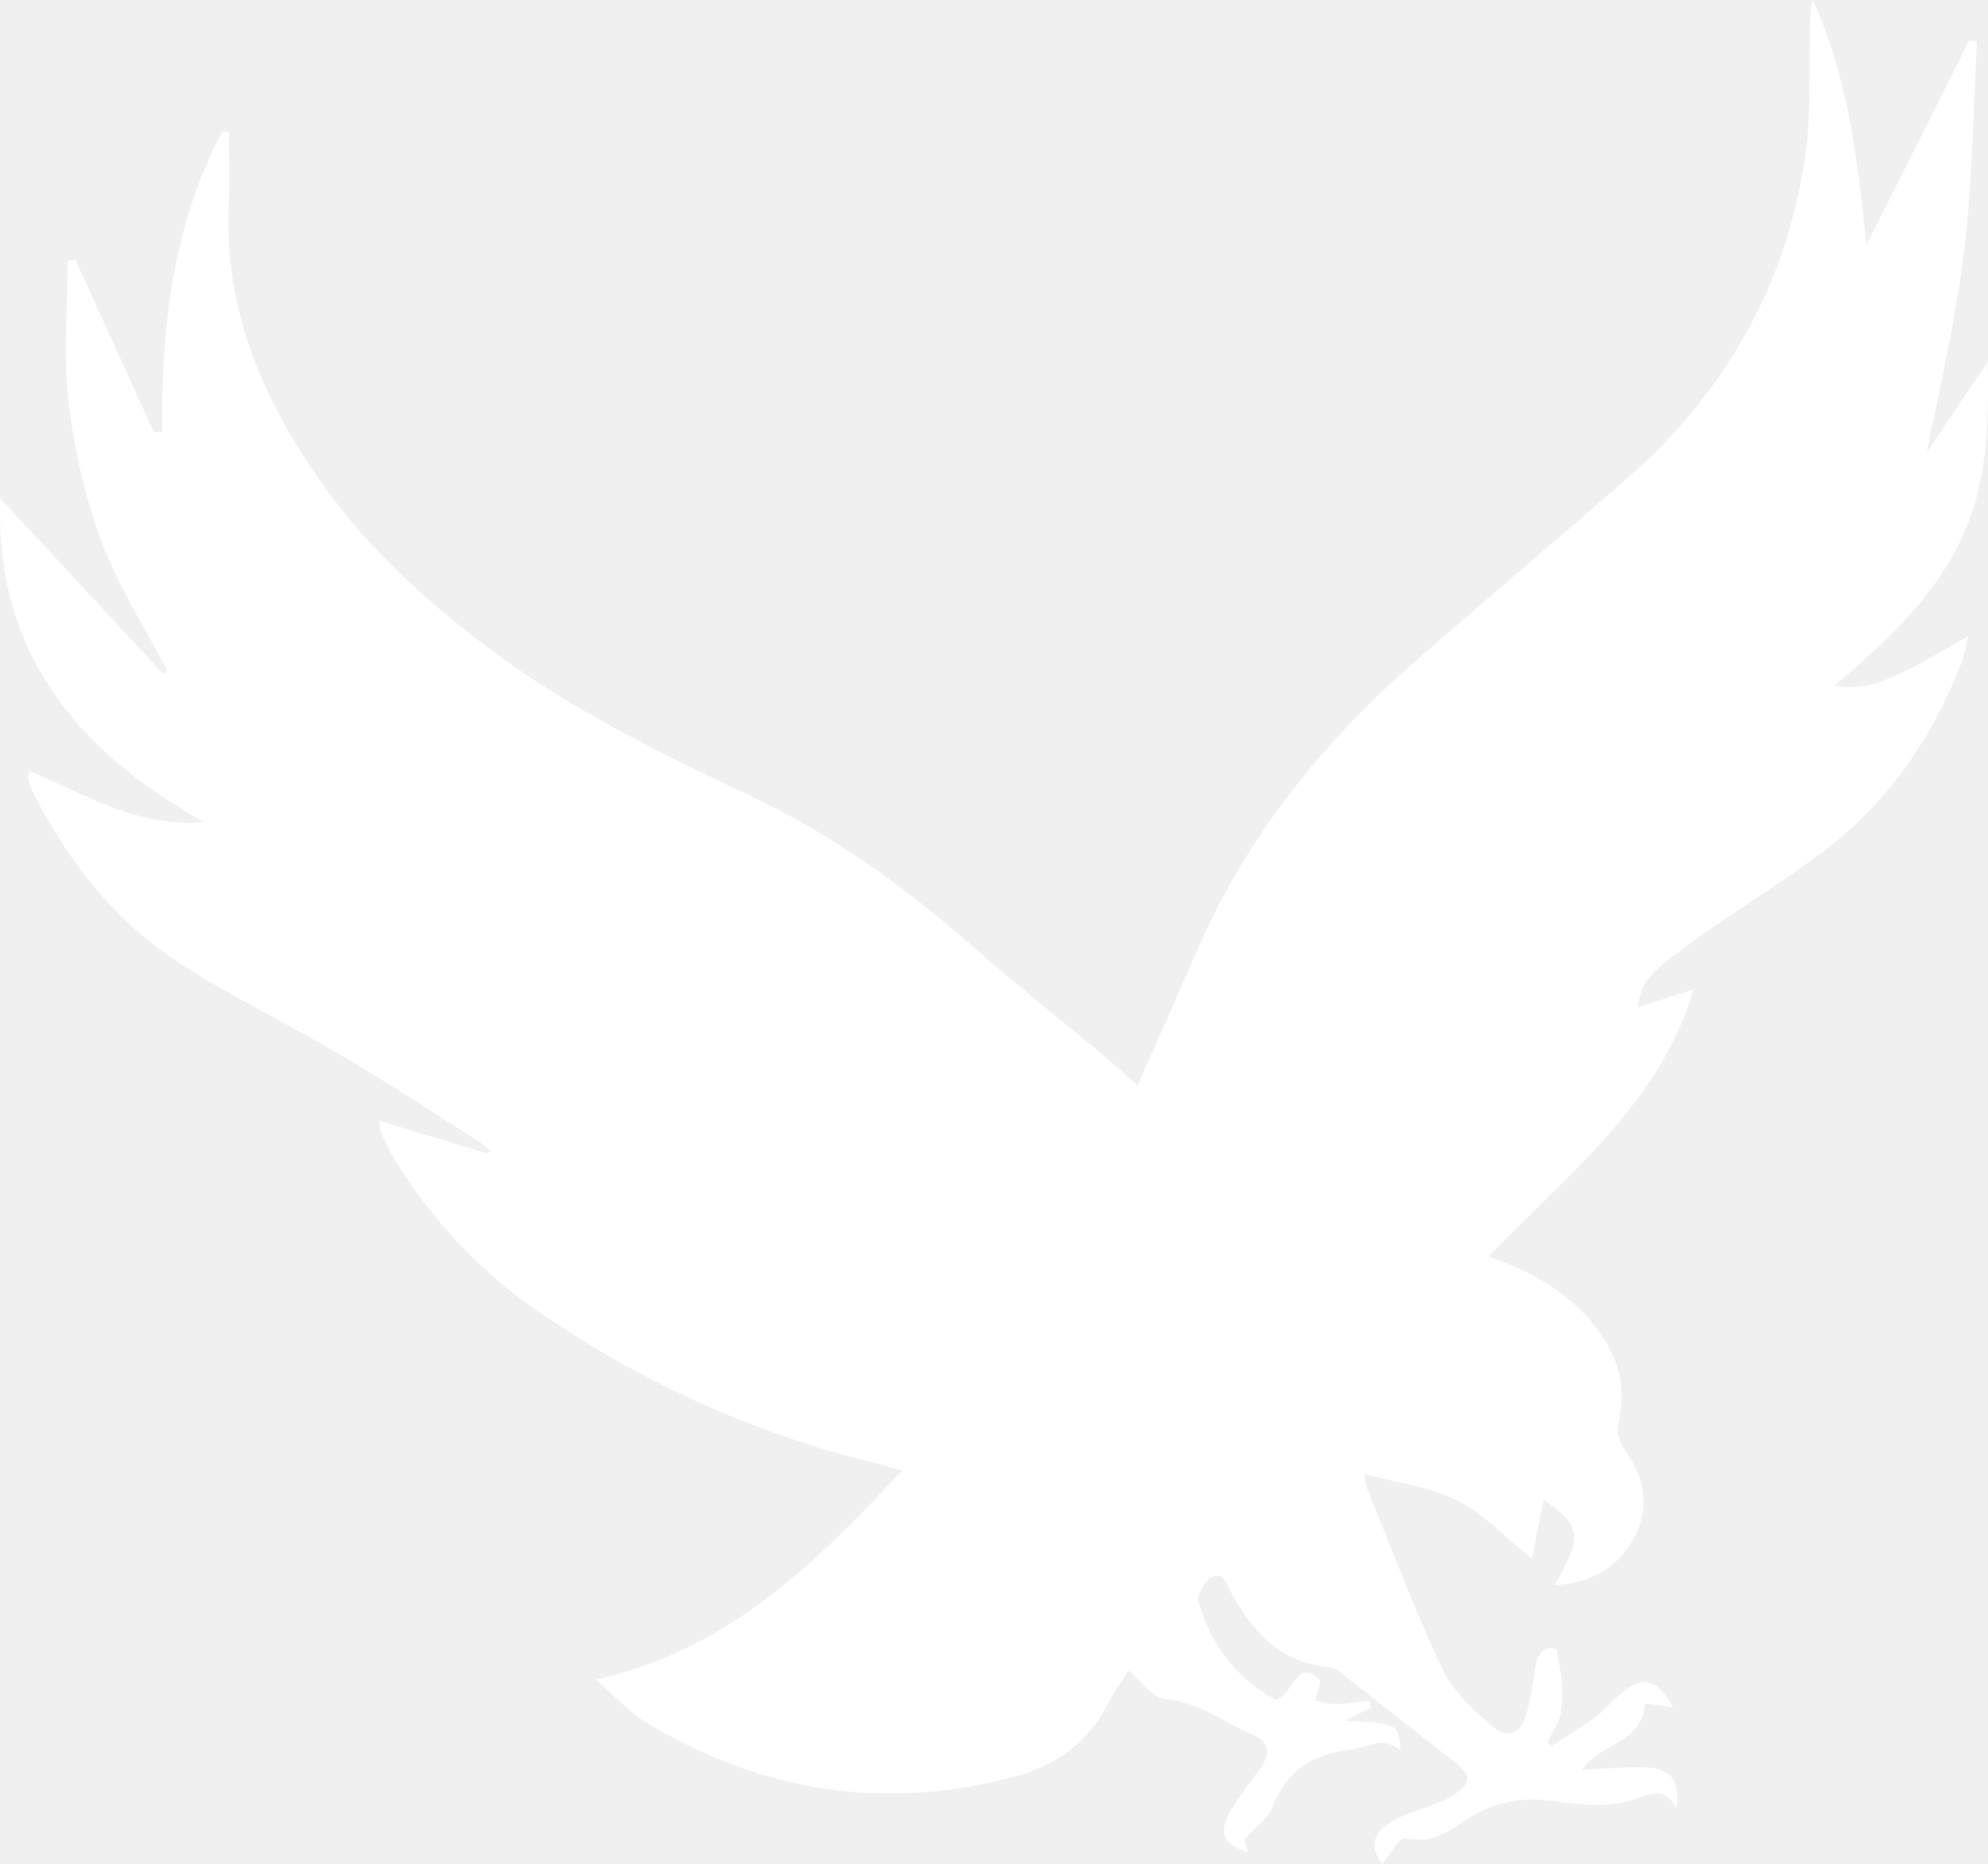
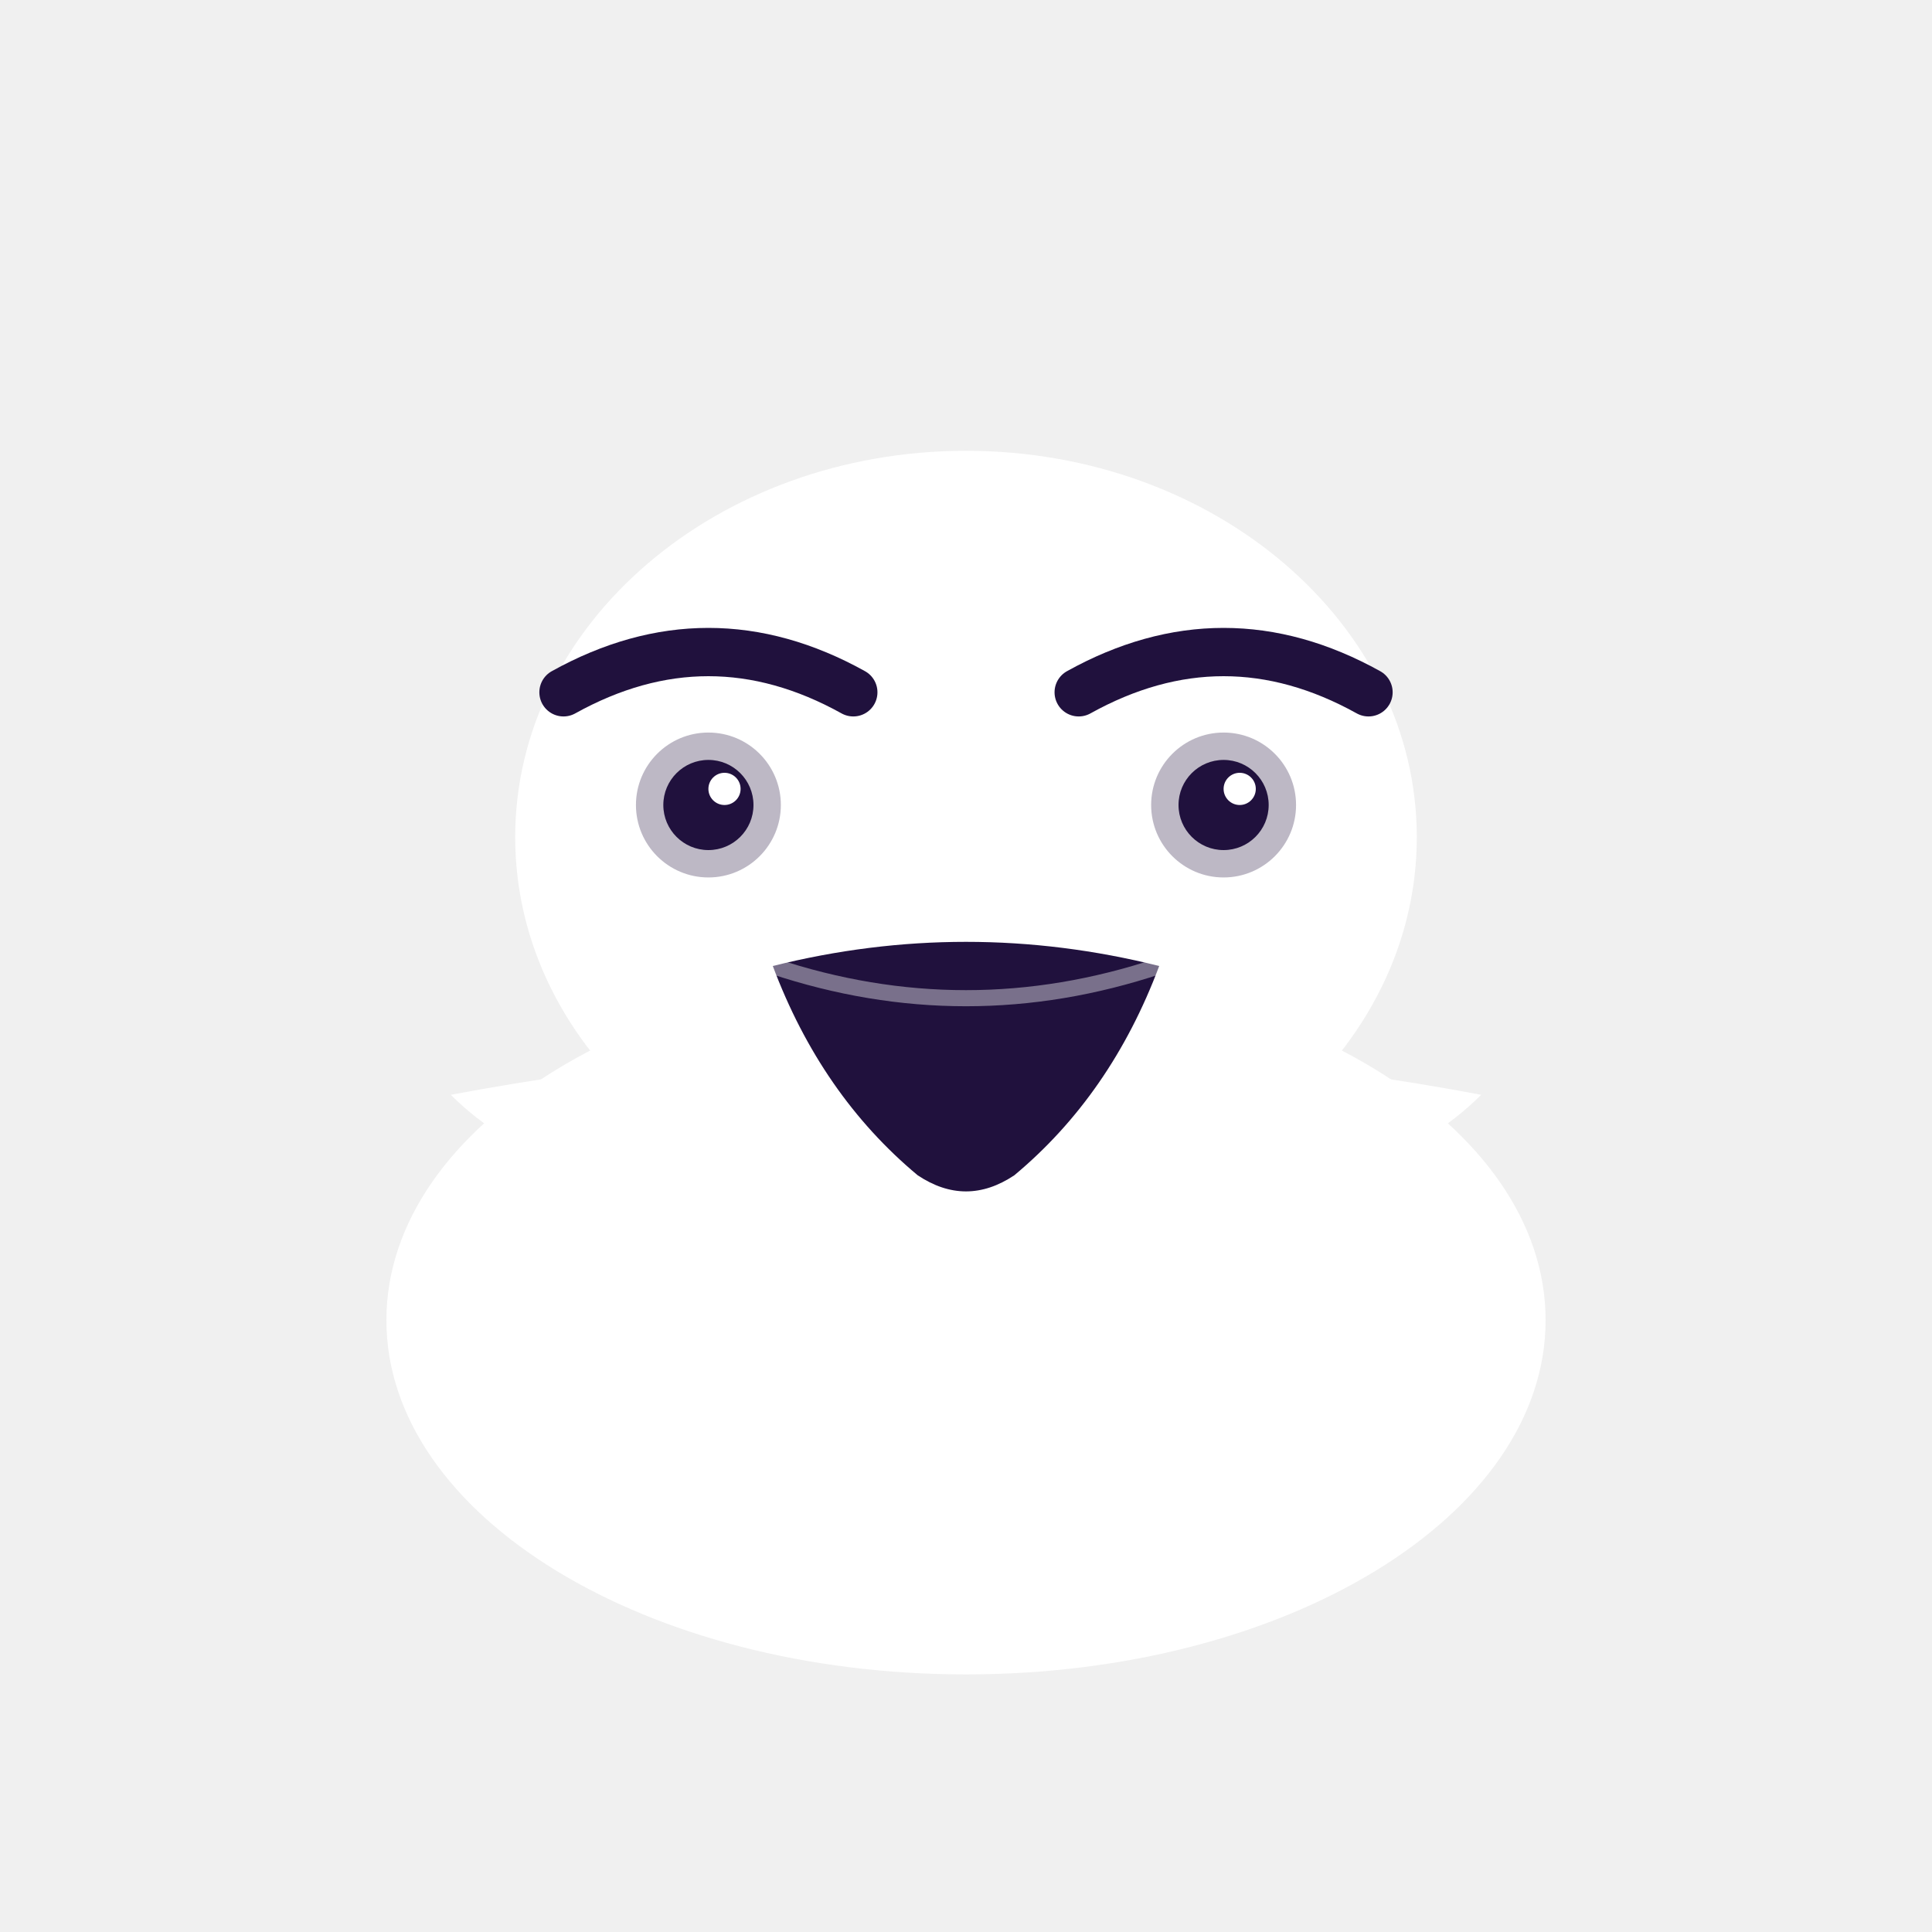
- <svg xmlns="http://www.w3.org/2000/svg" width="64" height="60" viewBox="0 0 64 60" fill="none">
-   <path d="M19.191 54.071C23.526 53.08 26.266 50.298 29.043 47.343C28.666 47.239 28.38 47.151 28.093 47.082C24.278 46.143 20.768 44.544 17.544 42.37C15.556 41.032 13.926 39.345 12.69 37.294C12.528 37.033 12.403 36.755 12.278 36.476C12.242 36.407 12.242 36.32 12.206 36.077C13.424 36.442 14.57 36.789 15.699 37.137C15.735 37.102 15.752 37.085 15.788 37.05C15.663 36.946 15.556 36.842 15.43 36.755C13.961 35.833 12.528 34.877 11.042 34.008C9.34 32.999 7.549 32.13 5.901 31.087C3.698 29.678 2.14 27.696 1.012 25.401C0.958 25.297 0.94 25.193 0.922 25.088C0.904 25.036 0.922 24.967 0.922 24.81C2.749 25.575 4.451 26.653 6.564 26.462C2.409 24.149 -0.17 20.916 0.009 16.047C1.782 17.943 3.519 19.82 5.257 21.698C5.293 21.663 5.346 21.611 5.382 21.576C4.666 20.22 3.824 18.899 3.286 17.473C2.749 16.047 2.391 14.5 2.212 12.988C2.033 11.475 2.176 9.928 2.176 8.398C2.266 8.38 2.355 8.38 2.427 8.363C3.269 10.206 4.11 12.049 4.952 13.909C5.042 13.909 5.131 13.892 5.221 13.892C5.185 10.536 5.561 7.25 7.155 4.242C7.227 4.242 7.299 4.242 7.37 4.26C7.37 5.007 7.406 5.737 7.37 6.485C7.173 10.154 8.624 13.283 10.791 16.134C12.242 18.03 14.033 19.612 15.967 21.037C18.511 22.915 21.359 24.289 24.206 25.645C26.857 26.897 29.186 28.6 31.371 30.513C32.696 31.678 34.075 32.773 35.437 33.903C35.813 34.216 36.189 34.564 36.619 34.946C37.317 33.382 37.962 31.921 38.607 30.443C40.165 26.931 42.511 23.976 45.413 21.42C47.724 19.386 50.07 17.421 52.38 15.404C55.515 12.657 57.467 9.249 58.094 5.181C58.327 3.738 58.219 2.225 58.273 0.765C58.273 0.522 58.273 0.261 58.363 0C59.491 2.504 59.813 5.146 60.082 7.893C61.193 5.703 62.285 3.512 63.396 1.304C63.485 1.321 63.575 1.339 63.646 1.356C63.521 3.599 63.503 5.842 63.234 8.067C62.966 10.275 62.446 12.449 62.035 14.552C62.59 13.718 63.234 12.761 63.987 11.666C64.04 13.805 63.969 15.735 63.038 17.56C62.124 19.368 60.655 20.724 59.061 22.063C59.939 22.237 60.637 21.942 61.318 21.611C61.981 21.298 62.59 20.916 63.36 20.481C63.288 20.811 63.252 21.037 63.181 21.246C62.214 23.784 60.709 25.975 58.452 27.592C57.073 28.6 55.604 29.487 54.243 30.495C53.383 31.139 52.775 31.539 52.739 32.425C53.312 32.234 53.867 32.06 54.53 31.852C53.419 35.538 50.482 37.798 47.921 40.441C48.171 40.545 48.368 40.614 48.565 40.701C49.837 41.205 50.912 41.97 51.646 43.118C52.201 43.97 52.327 44.874 52.094 45.865C52.022 46.16 52.201 46.56 52.398 46.821C53.007 47.725 53.097 48.647 52.56 49.586C52.04 50.507 51.18 50.959 50.052 51.029C50.948 49.464 50.912 49.116 49.694 48.282C49.568 48.925 49.443 49.533 49.318 50.177C48.512 49.533 47.813 48.769 46.935 48.316C46.04 47.864 44.983 47.743 43.909 47.447C43.962 47.673 43.962 47.812 44.016 47.934C44.804 49.864 45.538 51.828 46.434 53.724C46.756 54.419 47.401 55.01 47.992 55.532C48.547 56.019 48.941 55.845 49.157 55.132C49.3 54.628 49.353 54.106 49.443 53.602C49.533 53.15 49.783 52.959 50.106 53.098C50.177 53.515 50.267 53.845 50.285 54.176C50.303 54.523 50.303 54.888 50.231 55.219C50.16 55.514 49.962 55.792 49.819 56.071C49.855 56.123 49.909 56.158 49.945 56.21C50.428 55.897 50.93 55.584 51.395 55.254C51.628 55.08 51.807 54.854 52.022 54.662C52.864 53.915 53.276 53.967 53.867 54.958C53.545 54.923 53.258 54.871 52.954 54.836C52.9 56.123 51.503 56.105 50.93 56.975C51.61 56.94 52.219 56.888 52.828 56.888C53.76 56.888 54.136 57.305 53.957 58.227C53.688 57.601 53.24 57.688 52.81 57.861C51.897 58.227 50.965 58.105 50.034 57.983C49.013 57.844 48.1 57.983 47.222 58.574C46.649 58.974 46.058 59.357 45.234 59.183C45.055 59.148 44.733 59.722 44.5 60C44.123 59.513 44.141 59.044 44.768 58.661C45.162 58.418 45.628 58.296 46.058 58.122C46.327 58.018 46.613 57.931 46.846 57.757C47.365 57.375 47.365 57.131 46.864 56.749C45.628 55.775 44.392 54.819 43.156 53.845C43.049 53.758 42.923 53.689 42.816 53.671C41.186 53.532 40.291 52.489 39.61 51.22C39.467 50.942 39.359 50.559 38.965 50.803C38.75 50.942 38.517 51.359 38.589 51.568C38.965 52.941 39.789 54.019 41.061 54.715C41.616 54.628 41.723 53.306 42.511 54.106C42.44 54.402 42.386 54.575 42.35 54.749C42.565 54.784 42.798 54.871 43.013 54.854C43.371 54.854 43.729 54.784 44.088 54.749C44.106 54.819 44.123 54.906 44.141 54.975C43.891 55.097 43.64 55.219 43.3 55.393C45.019 55.48 45.019 55.48 45.091 56.366C44.535 55.845 43.998 56.262 43.461 56.331C42.243 56.471 41.401 57.027 40.953 58.192C40.81 58.557 40.416 58.818 40.058 59.218C40.076 59.27 40.129 59.444 40.165 59.635C39.395 59.374 39.216 59.009 39.592 58.348C39.879 57.844 40.255 57.375 40.595 56.888C40.9 56.453 40.9 56.088 40.326 55.845C39.395 55.445 38.607 54.801 37.514 54.697C37.102 54.662 36.744 54.123 36.332 53.776C36.135 54.089 35.867 54.454 35.652 54.871C35.025 56.105 33.968 56.853 32.643 57.201C28.469 58.313 24.529 57.688 20.857 55.48C20.248 55.132 19.8 54.593 19.191 54.071Z" fill="white" />
+ <svg xmlns="http://www.w3.org/2000/svg" width="120" height="120" viewBox="0 0 120 120" fill="none">
+   <ellipse cx="60" cy="82" rx="36" ry="22" fill="white" />
+   <path d="M28 68 Q60 62 92 68 Q84 76 60 78 Q36 76 28 68Z" fill="white" />
+   <path d="M35 42 Q60 22 85 42 Q78 34 60 32 Q42 34 35 42Z" fill="white" />
+   <ellipse cx="60" cy="52" rx="28" ry="24" fill="white" />
+   <ellipse cx="44" cy="50" rx="9" ry="8" fill="white" opacity="0.85" />
+   <ellipse cx="76" cy="50" rx="9" ry="8" fill="white" opacity="0.85" />
+   <circle cx="44" cy="50" r="4.5" fill="#20113D" opacity="0.3" />
+   <circle cx="76" cy="50" r="4.5" fill="#20113D" opacity="0.3" />
+   <circle cx="44" cy="50" r="2.8" fill="#20113D" />
+   <circle cx="76" cy="50" r="2.8" fill="#20113D" />
+   <circle cx="45" cy="49" r="1" fill="white" />
+   <circle cx="77" cy="49" r="1" fill="white" />
+   <path d="M35 43 Q44 38 53 43" stroke="#20113D" stroke-width="3" fill="none" stroke-linecap="round" />
+   <path d="M67 43 Q76 38 85 43" stroke="#20113D" stroke-width="3" fill="none" stroke-linecap="round" />
+   <path d="M48 60 Q60 57 72 60 Q69 68 63 73 Q60 75 57 73 Q51 68 48 60Z" fill="#20113D" />
+   <path d="M48 60 Q60 64 72 60" stroke="white" stroke-width="1" opacity="0.4" fill="none" />
</svg>
